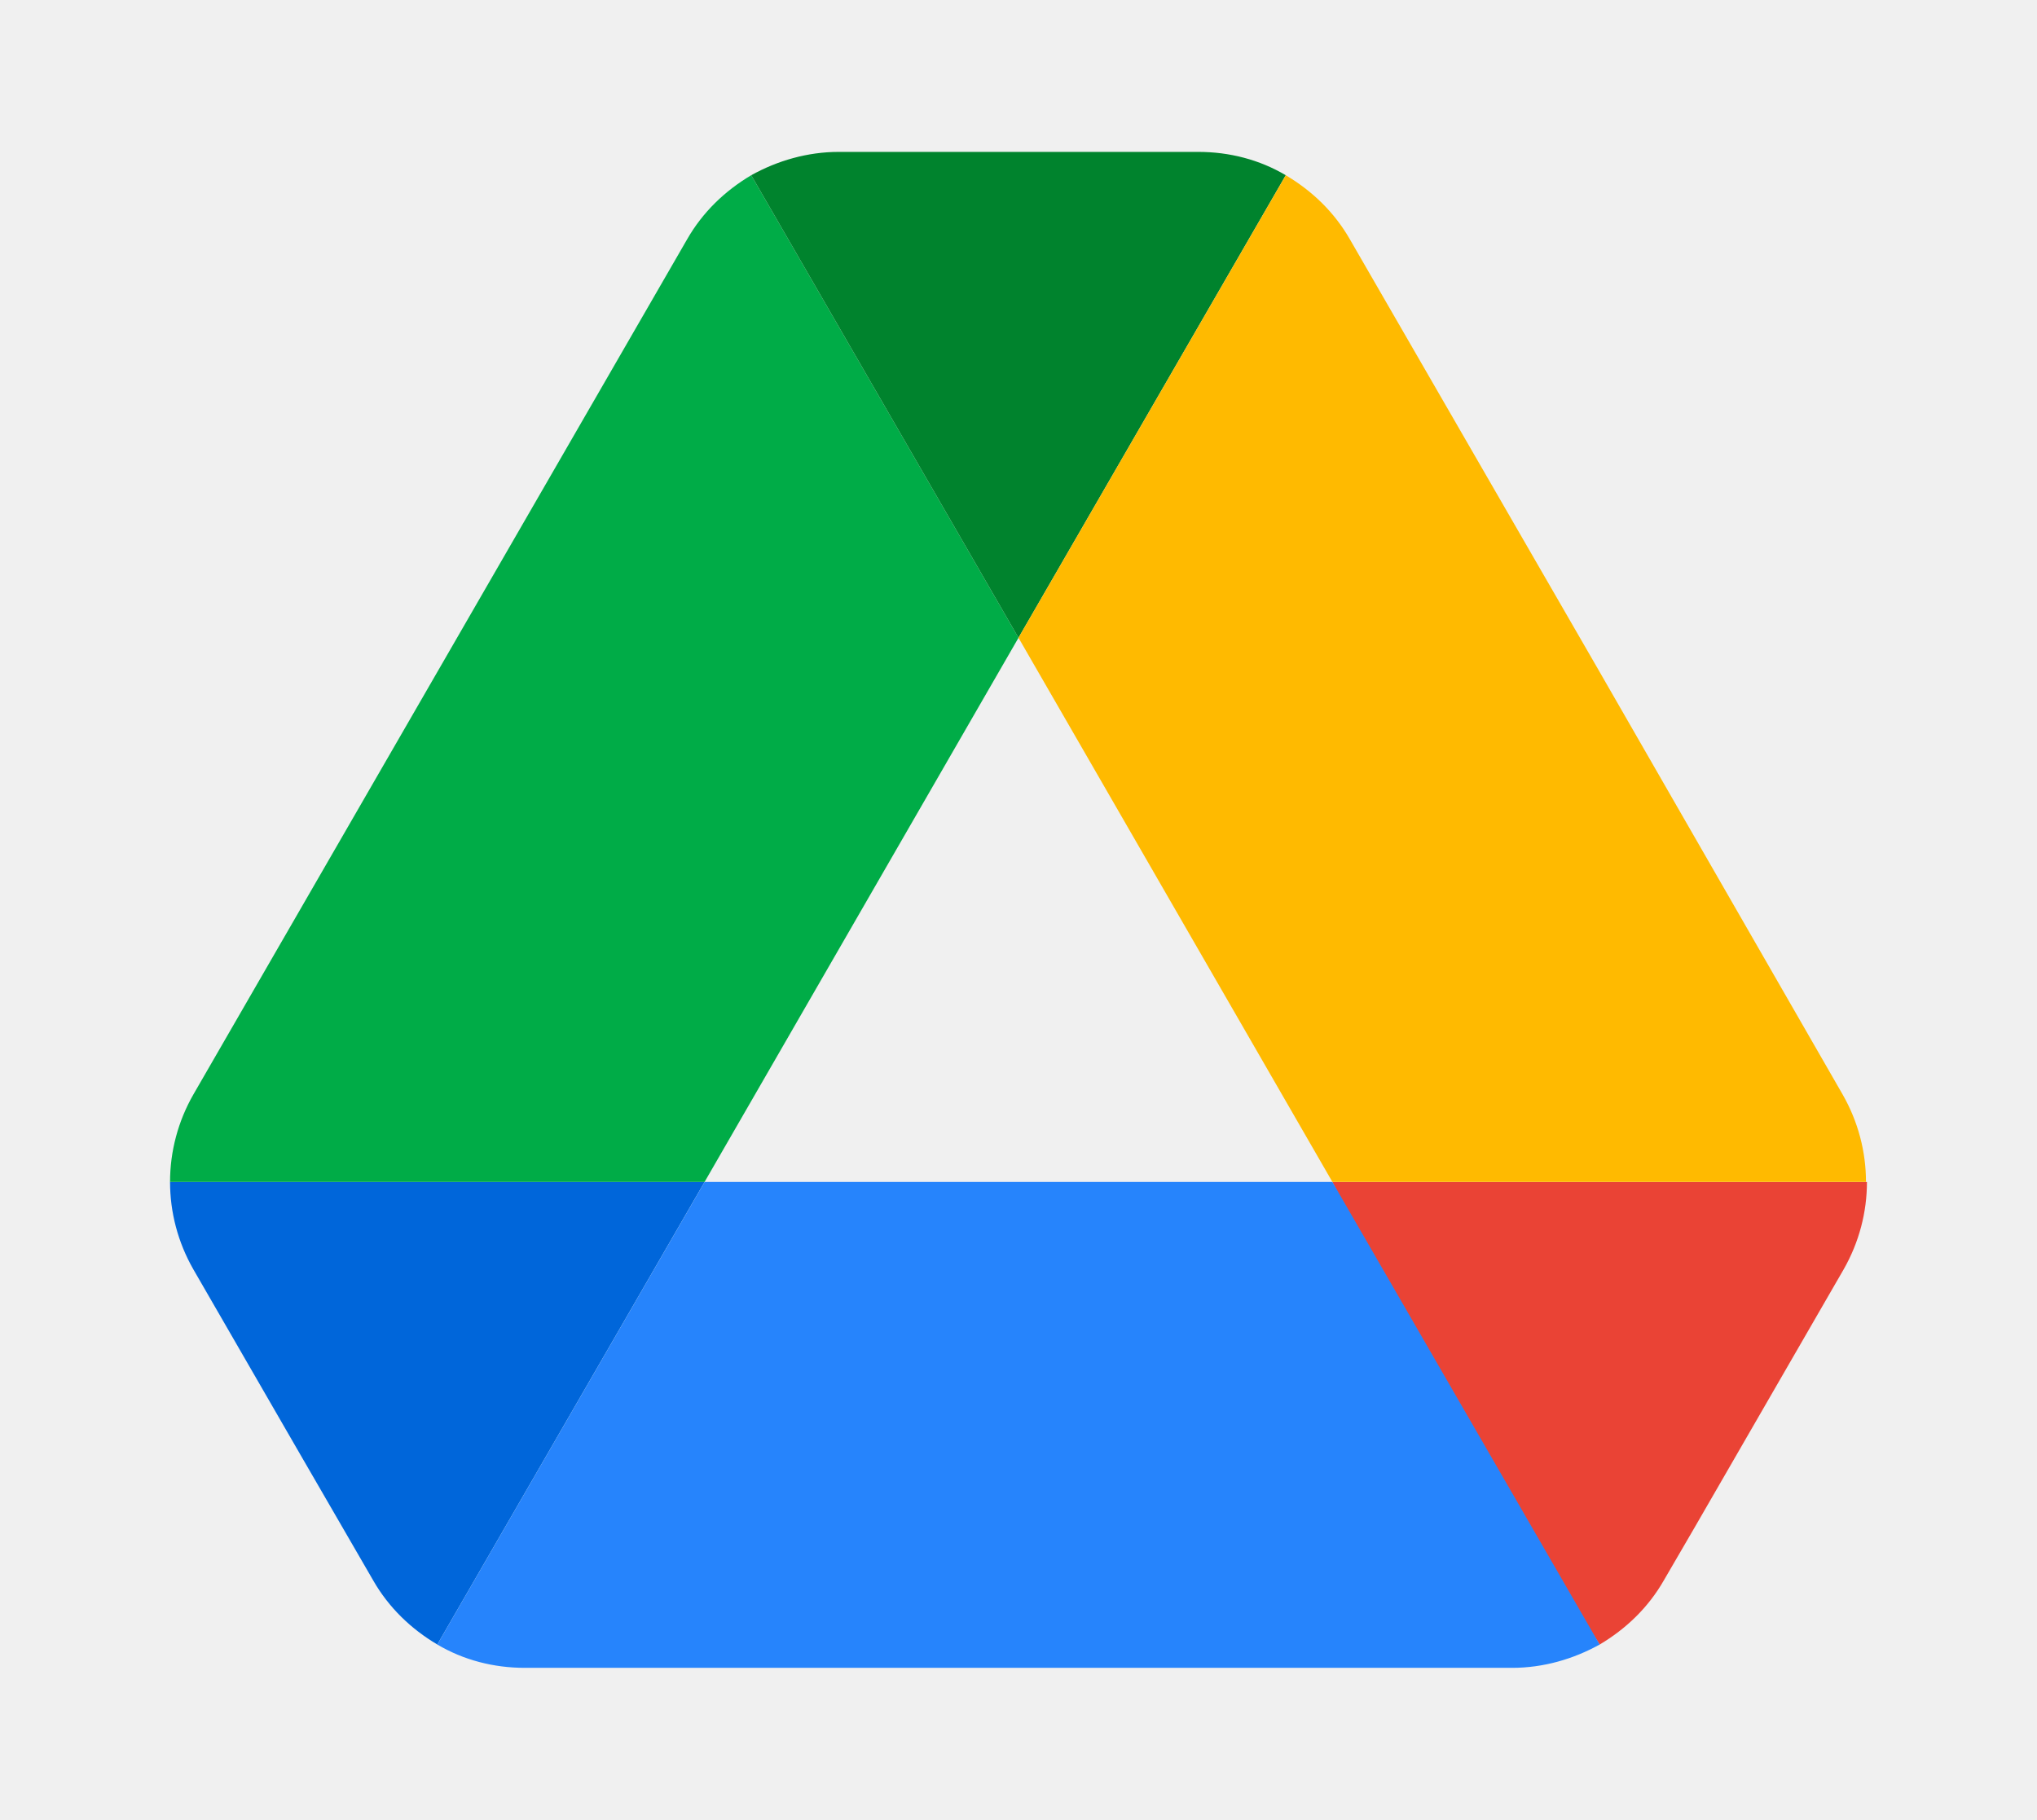
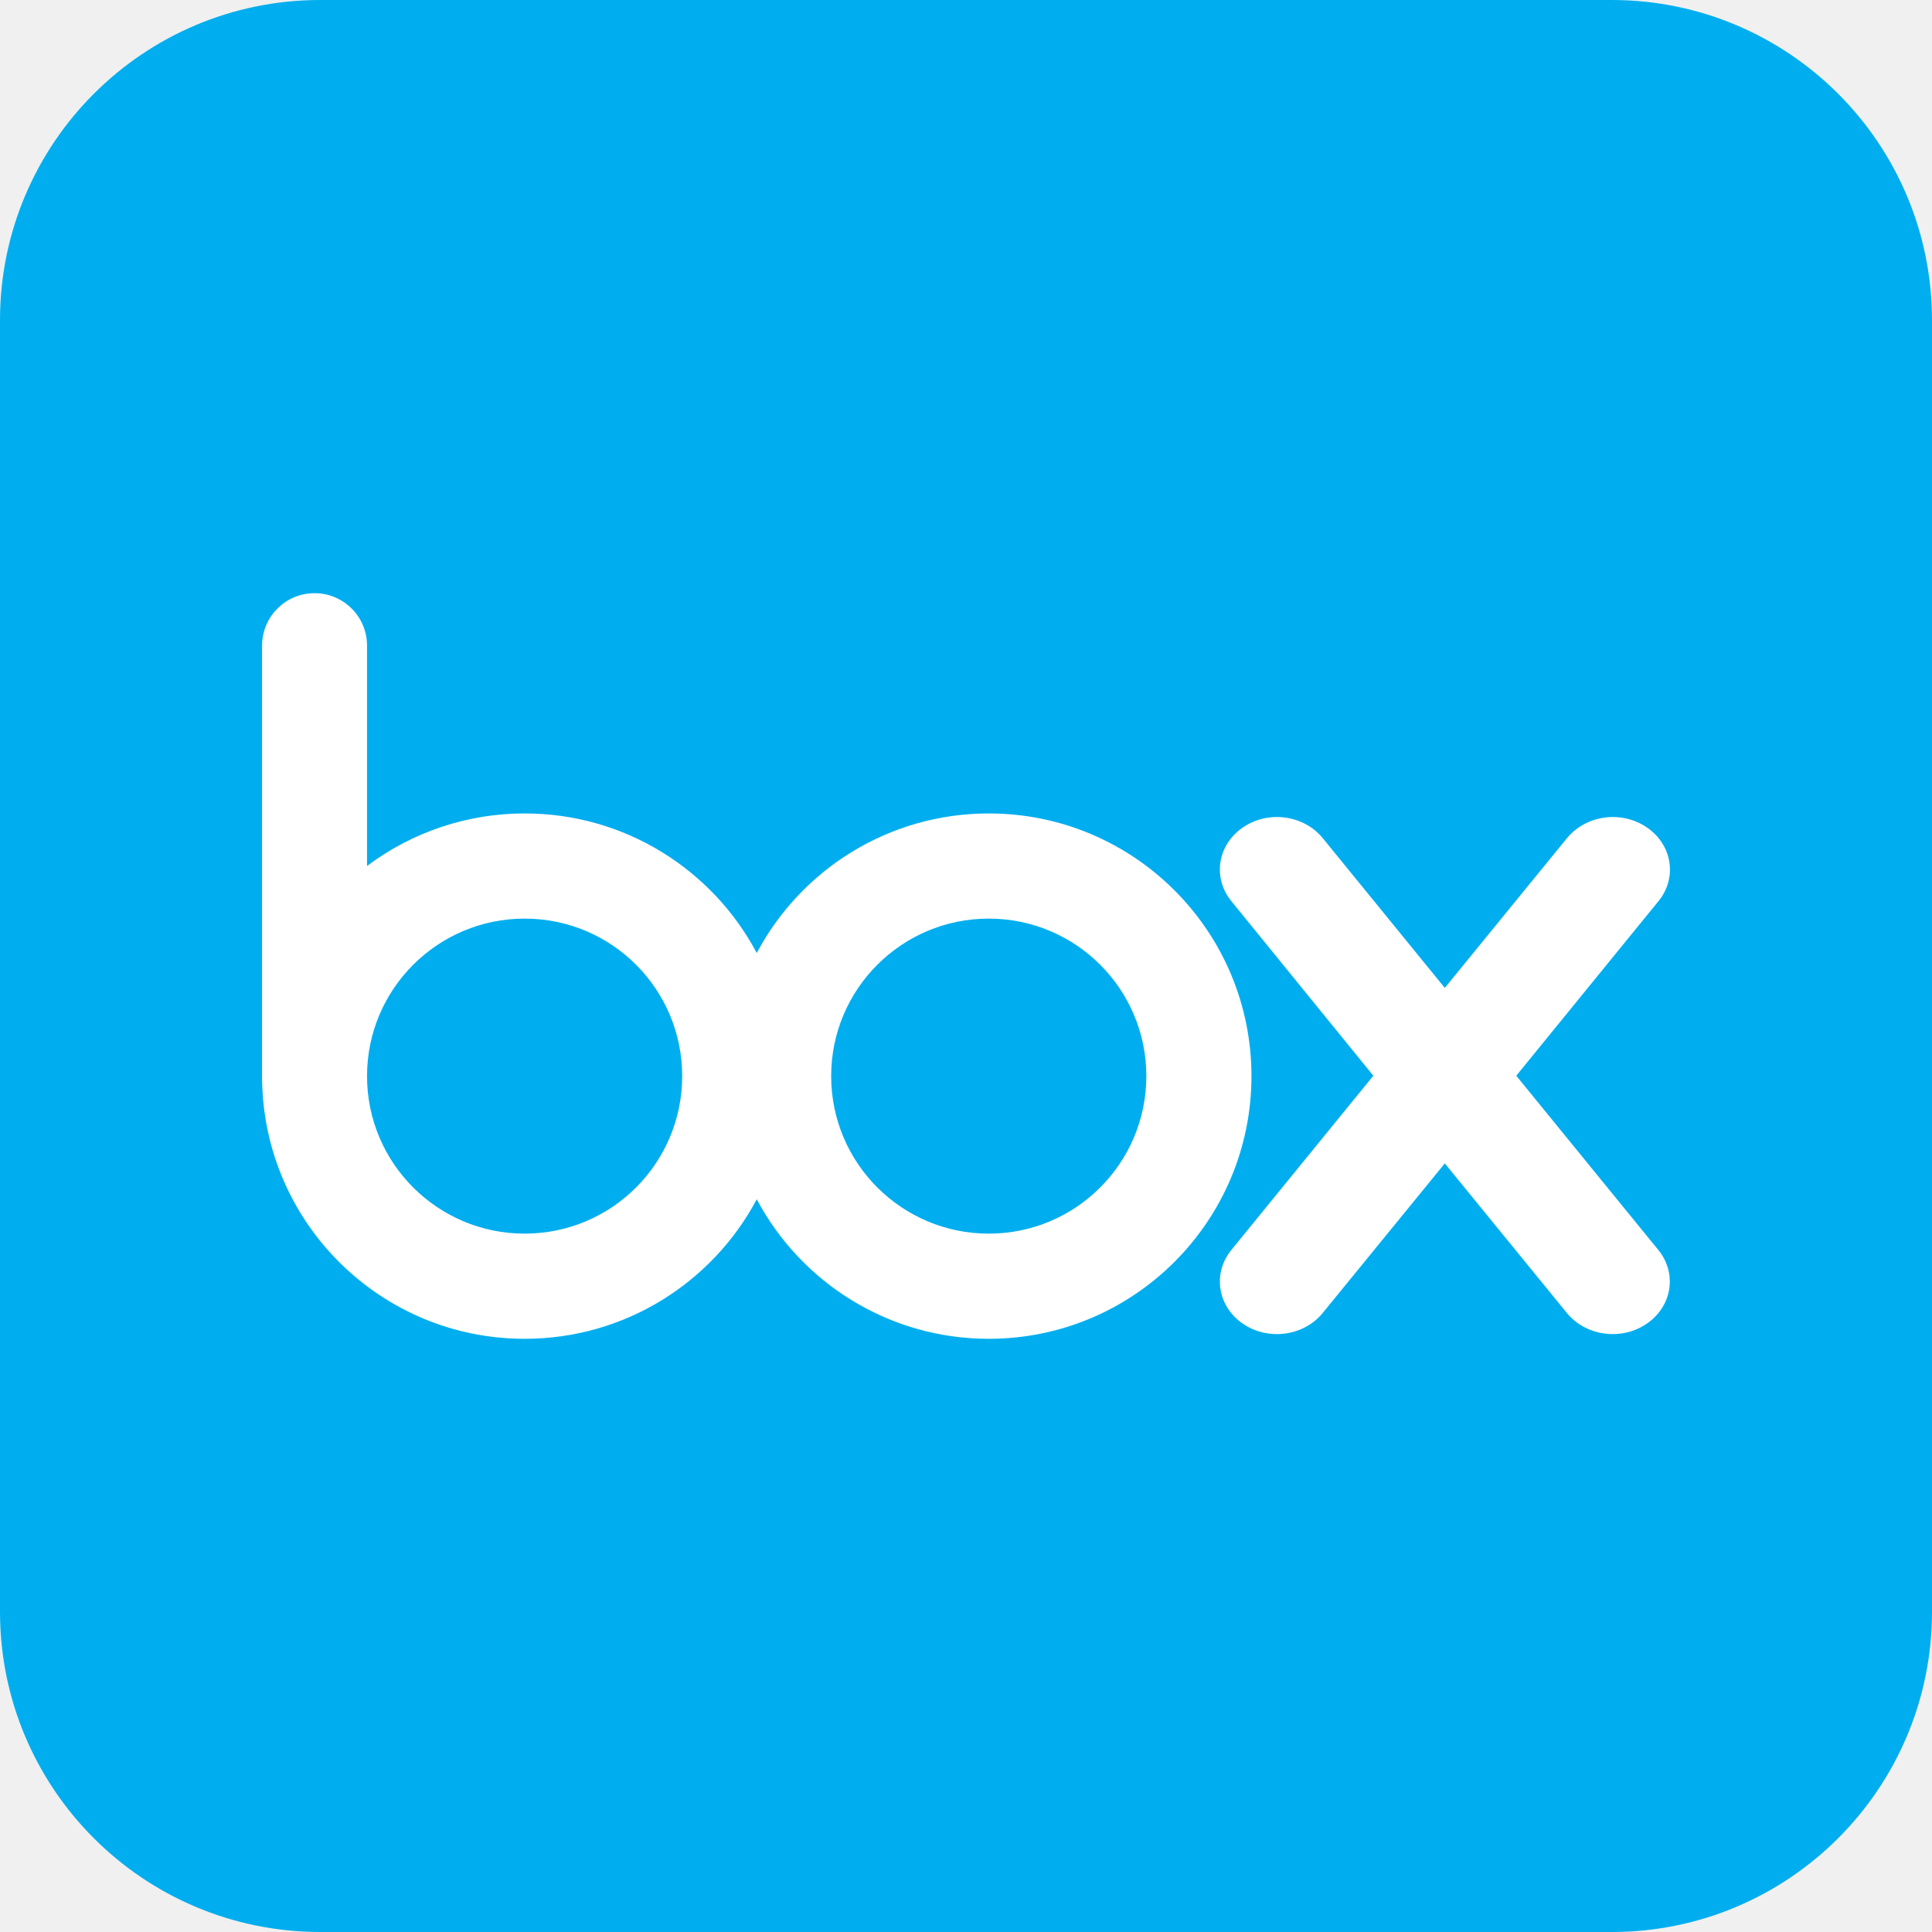
- <svg xmlns="http://www.w3.org/2000/svg" viewBox="0 0 87.3 78">
-   <path fill="#0066da" d="m12.516 61.799 3.426 5.917c.712 1.246 1.735 2.225 2.936 2.936l12.235-21.178H6.643c0 1.379.356 2.758 1.068 4.004z" style="stroke-width:.89" transform="translate(1.06846 4.34545) scale(.9361807)" />
-   <path fill="#00ac47" d="M45.484 24.559 33.249 3.381c-1.201.712-2.225 1.691-2.936 2.936L7.711 45.47a8.062 8.062 0 0 0-1.068 4.004h24.47Z" style="stroke-width:.89" transform="translate(1.06846 4.34545) scale(.9361807)" />
-   <path fill="#ea4335" d="M72.09 70.653c1.201-.712 2.225-1.691 2.936-2.936l1.424-2.447 6.807-11.79c.712-1.246 1.068-2.625 1.068-4.004H59.853l5.207 10.233z" style="stroke-width:.89" transform="translate(1.06846 4.34545) scale(.9361807)" />
-   <path fill="#00832d" d="M45.484 24.559 57.719 3.381c-1.201-.712-2.58-1.068-4.004-1.068H37.253c-1.424 0-2.803.4-4.004 1.068z" style="stroke-width:.89" transform="translate(1.06846 4.34545) scale(.9361807)" />
-   <path fill="#2684fc" d="M59.855 49.475H31.114L18.878 70.653c1.201.712 2.58 1.068 4.004 1.068h45.203c1.424 0 2.803-.4 4.004-1.068z" style="stroke-width:.89" transform="translate(1.06846 4.34545) scale(.9361807)" />
-   <path fill="#ffba00" d="M71.957 25.894 60.656 6.318c-.712-1.246-1.735-2.225-2.936-2.936L45.484 24.559 59.855 49.475h24.426c0-1.379-.356-2.758-1.068-4.004z" style="stroke-width:.89" transform="translate(1.06846 4.34545) scale(.9361807)" />
+ <svg xmlns="http://www.w3.org/2000/svg" width="250" height="250" viewBox="0 0 256 256" preserveAspectRatio="xMidYMid">
+   <path d="M213.564 256H42.436C18.999 256 0 237.001 0 213.564V42.436C0 18.999 18.999 0 42.436 0h171.128C237.001 0 256 18.999 256 42.436v171.128C256 237.001 237.001 256 213.564 256" fill="#00AEEF" />
+   <path d="M131.02 107.786c-13.319 0-24.909 7.492-30.746 18.491-5.839-10.999-17.423-18.491-30.751-18.491a34.715 34.715 0 0 0-20.89 6.961V85.424a6.95 6.95 0 0 0-6.961-6.822c-3.802 0-6.862 3.033-6.949 6.822v57.742h.007c.307 18.959 15.757 34.232 34.793 34.232 13.328 0 24.912-7.499 30.751-18.487 5.837 10.988 17.427 18.487 30.746 18.487 19.216 0 34.804-15.582 34.804-34.813 0-19.221-15.588-34.799-34.804-34.799m-61.497 55.677c-11.531 0-20.89-9.341-20.89-20.873 0-11.528 9.359-20.87 20.89-20.87 11.53 0 20.869 9.342 20.869 20.865 0 11.534-9.339 20.878-20.869 20.878m61.497 0c-11.534 0-20.886-9.344-20.886-20.878 0-11.523 9.352-20.865 20.886-20.865 11.529 0 20.876 9.342 20.876 20.865 0 11.534-9.347 20.878-20.876 20.878" fill="#FFF" />
+   <path d="M219.83 165.745l-18.918-23.205 18.941-23.25c2.395-3.067 1.708-7.35-1.598-9.625-3.31-2.295-7.954-1.707-10.515 1.269v-.004l-16.296 19.972-16.281-19.972v.004c-2.535-2.976-7.208-3.564-10.508-1.269-3.3 2.277-3.99 6.558-1.583 9.625h-.007l18.908 23.25-18.908 23.205h.007c-2.407 3.077-1.717 7.346 1.583 9.631s7.973 1.703 10.508-1.277l16.281-19.944 16.273 19.944c2.564 2.98 7.206 3.562 10.516 1.277 3.307-2.285 3.997-6.554 1.597-9.631" fill="#FFF" />
</svg>
